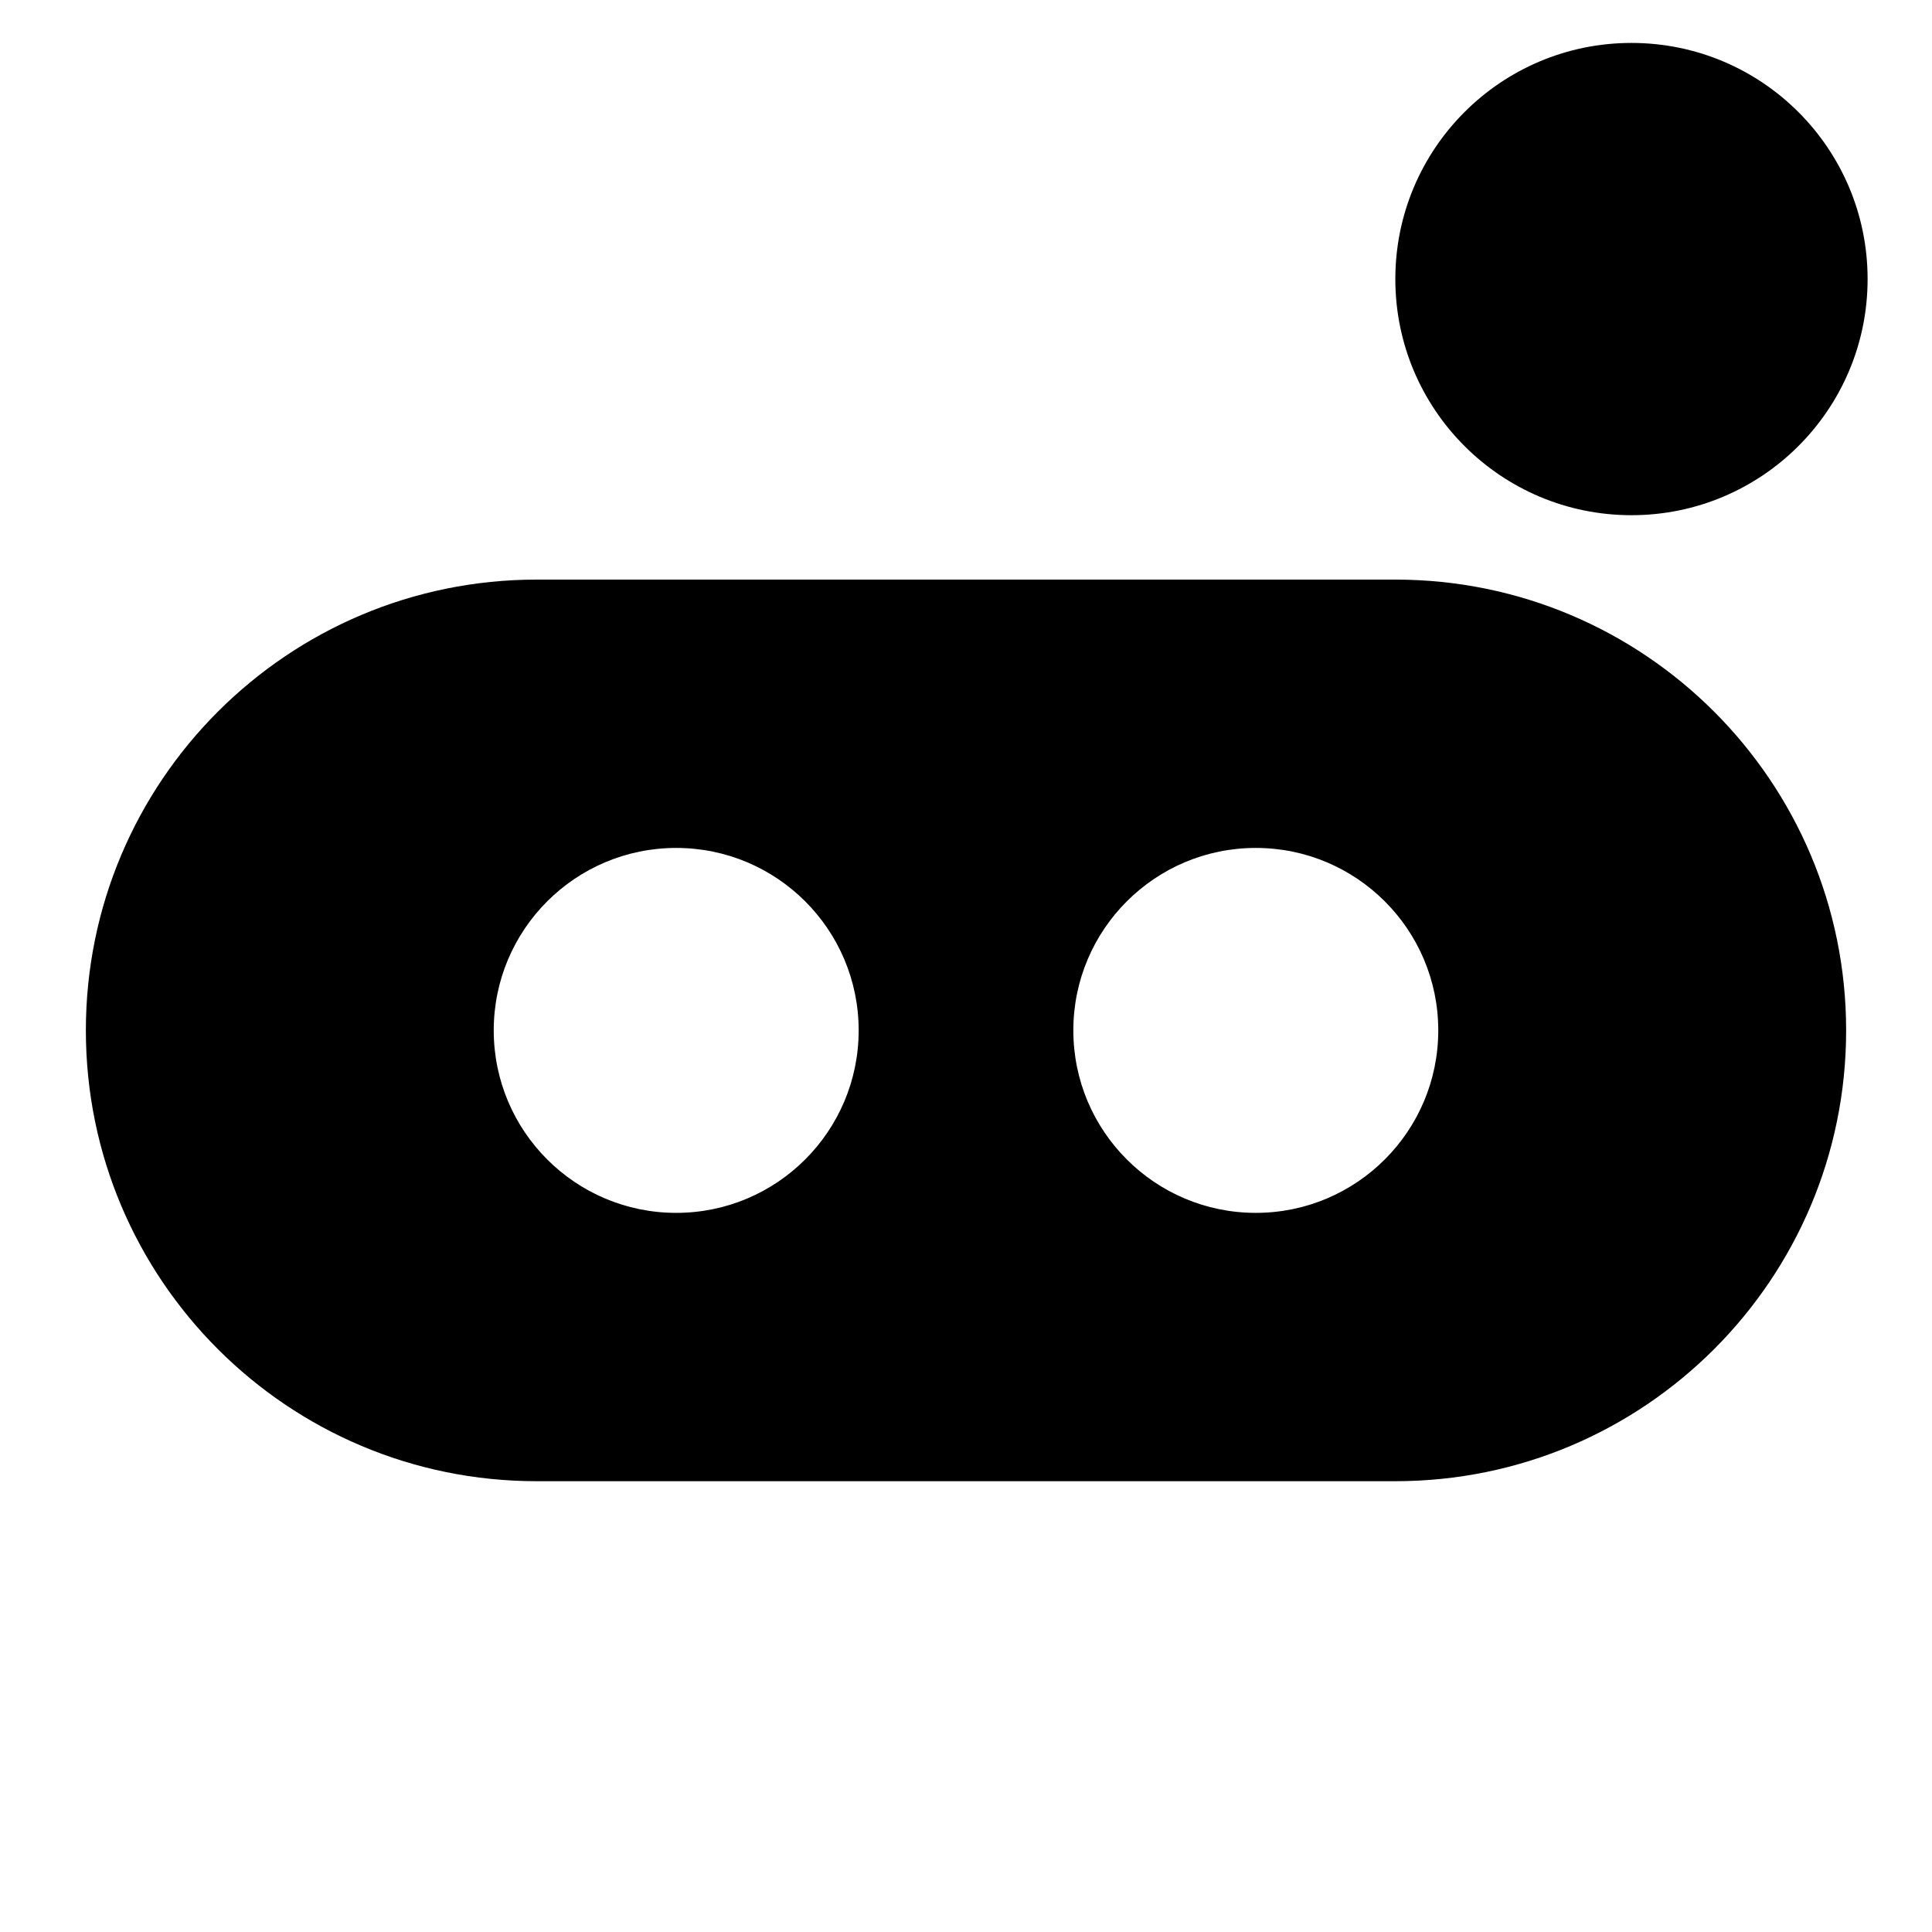
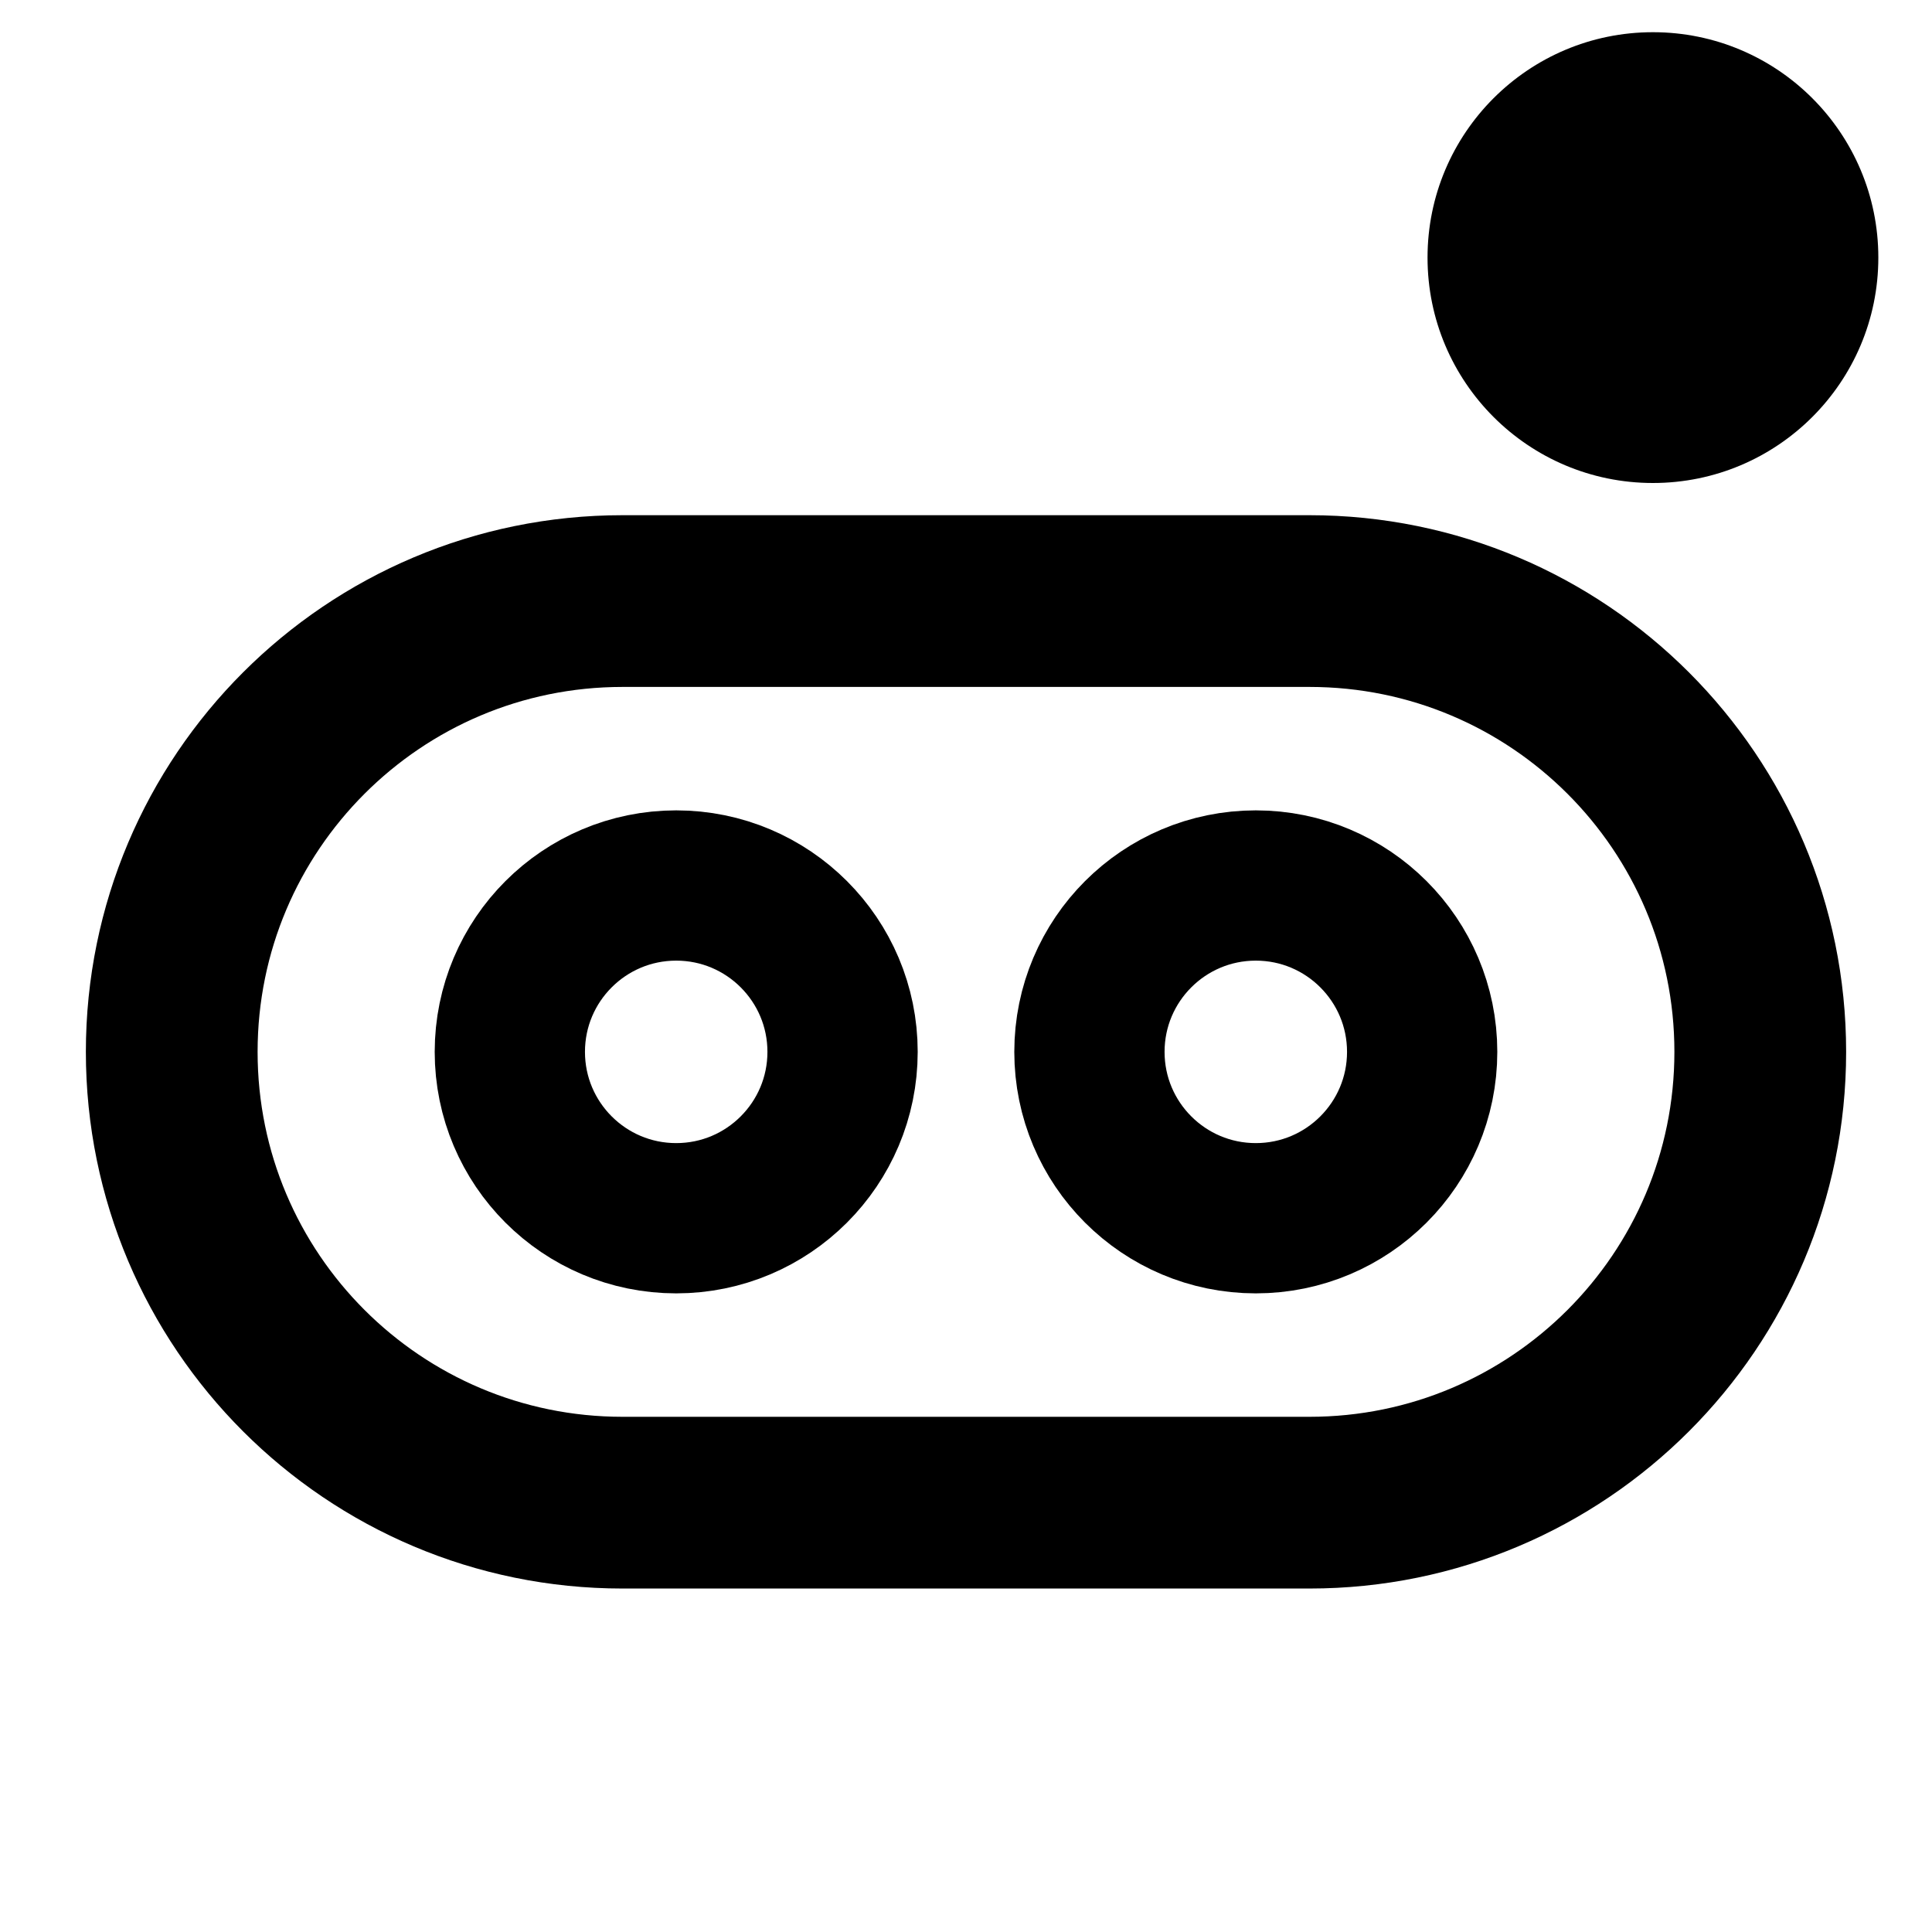
<svg xmlns="http://www.w3.org/2000/svg" width="18" height="18" viewBox="0 0 18 18">
-   <path fill-rule="evenodd" d="M5 5.4H13A4.2 4.2 0 0 1 13 13.8H5A4.2 4.2 0 0 1 5 5.4ZM6.3 7.9A1.7 1.7 0 1 0 6.3 11.3A1.7 1.7 0 1 0 6.3 7.9ZM11.7 7.9A1.7 1.7 0 1 0 11.7 11.3A1.7 1.7 0 1 0 11.7 7.9Z" fill="#000" />
-   <circle cx="15.2" cy="2.6" r="2.2" fill="#000" />
+   <rect x="1.6" y="5.6" width="14.8" height="8.4" rx="4.2" fill="none" stroke="#000" stroke-width="1.6" />
+   <circle cx="6.3" cy="9.8" r="1.55" fill="none" stroke="#000" stroke-width="1.4" />
+   <circle cx="11.7" cy="9.8" r="1.55" fill="none" stroke="#000" stroke-width="1.4" />
+   <circle cx="15.4" cy="2.4" r="2.1" fill="#000" />
</svg>
